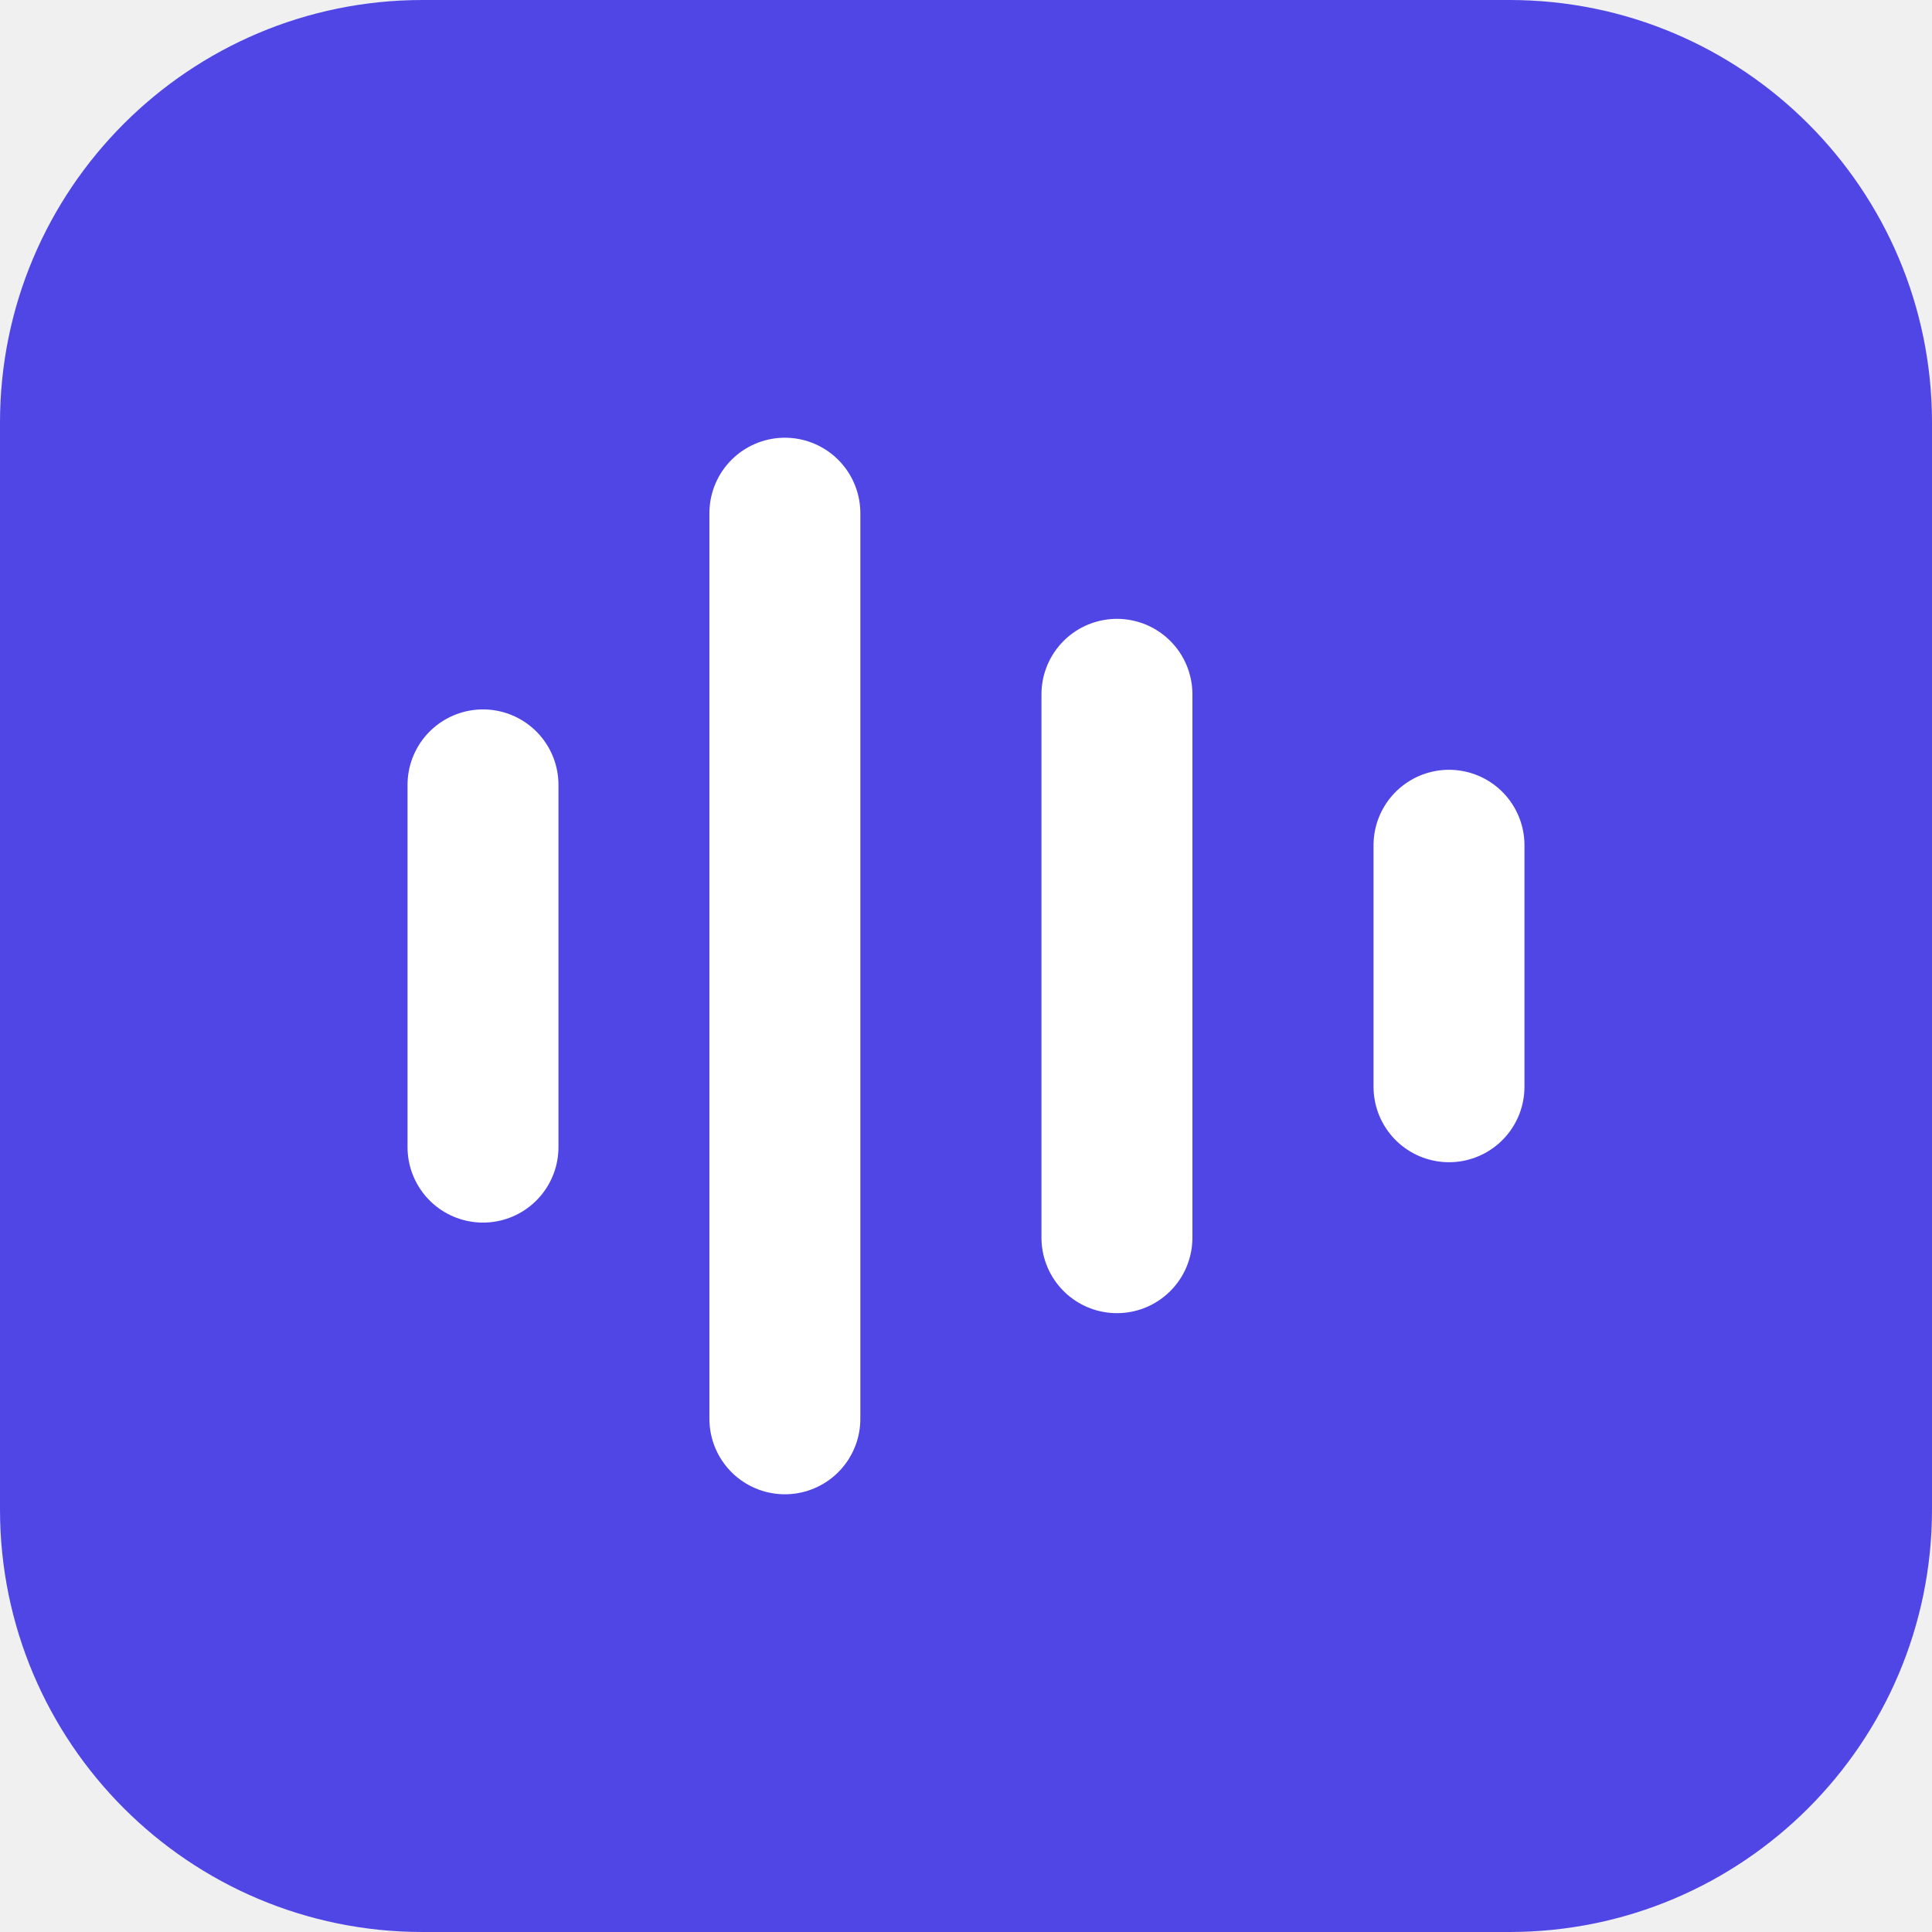
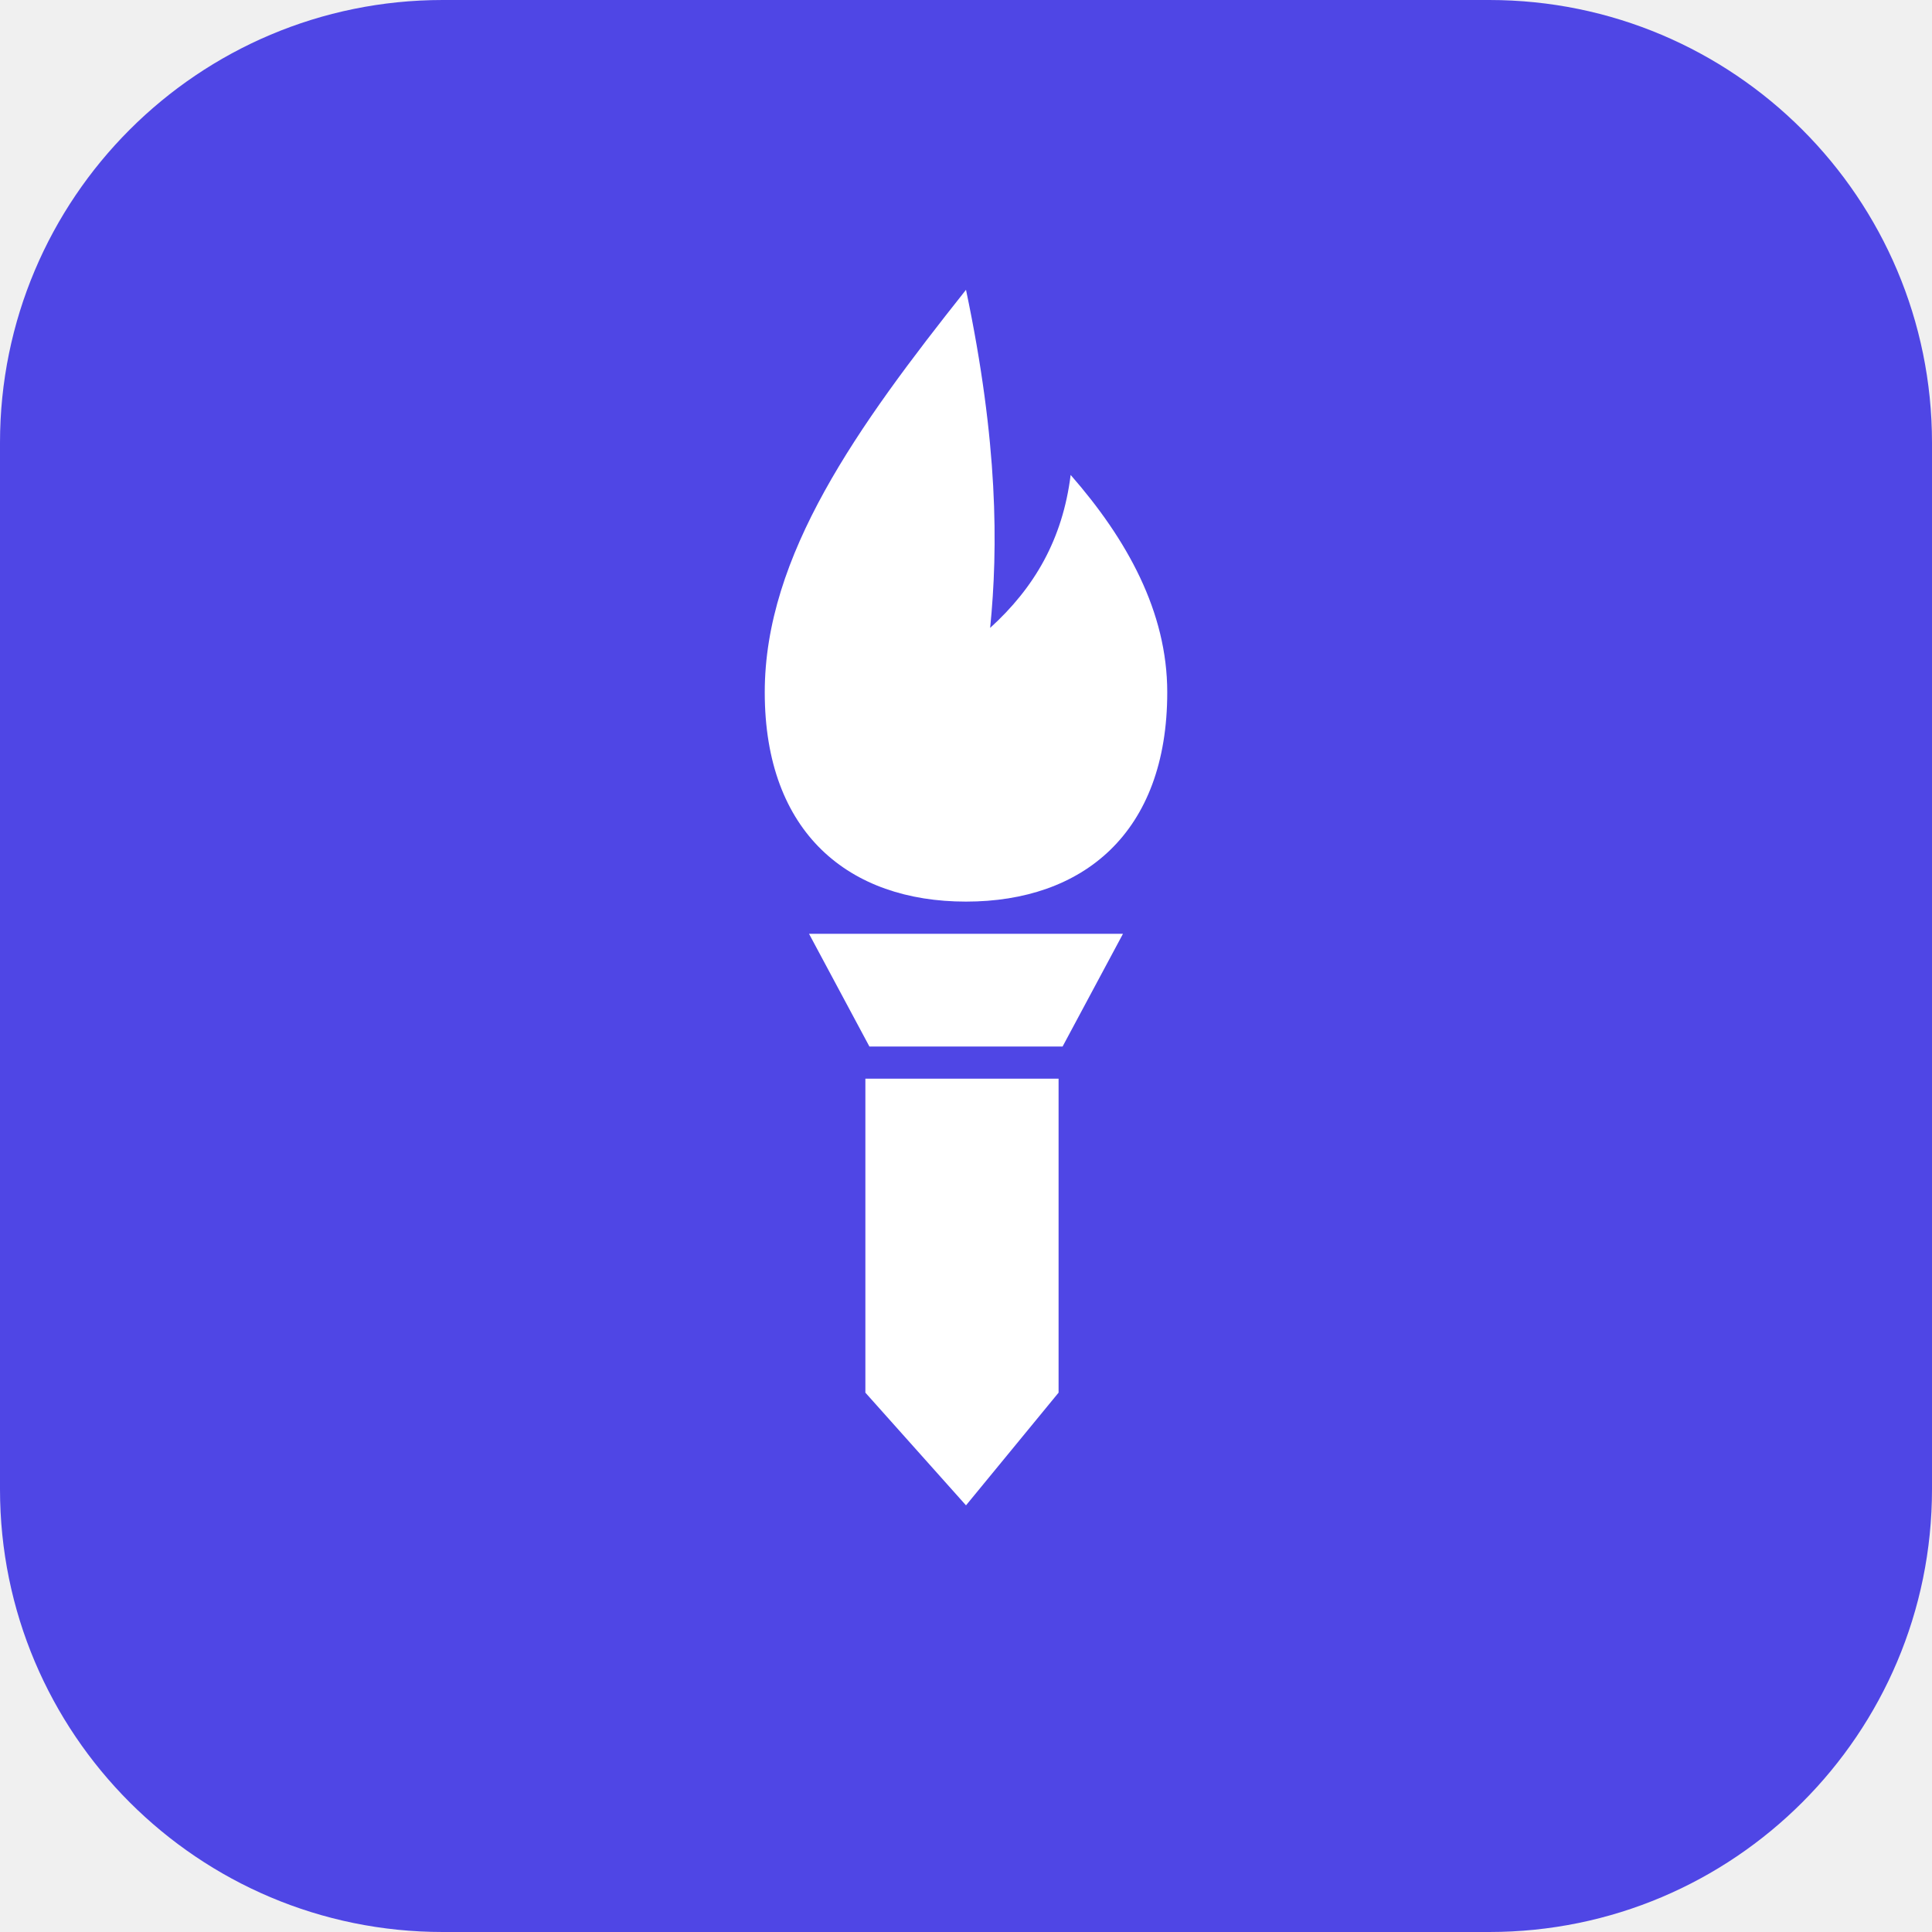
- <svg xmlns="http://www.w3.org/2000/svg" viewBox="0 0 64 64">
-   <rect width="64" height="64" rx="14" fill="#4f46e5" />
-   <g stroke="#ffffff" stroke-width="5" stroke-linecap="round">
-     <line x1="16" y1="26" x2="16" y2="38" />
-     <line x1="26" y1="17" x2="26" y2="47" />
-     <line x1="37" y1="23" x2="37" y2="41" />
-     <line x1="48" y1="28" x2="48" y2="36" />
-   </g>
+ <svg xmlns="http://www.w3.org/2000/svg" viewBox="0 0 24 24">
+   <rect width="24" height="24" rx="5.5" fill="#4f46e5" />
+   <path fill="#ffffff" d="M12 3.6c-1.35 1.7-2.5 3.3-2.5 5 0 1.75 1.05 2.6 2.5 2.6s2.5-.85 2.5-2.6c0-1-.5-1.9-1.2-2.7-.1.8-.45 1.4-1 1.9.1-1 .1-2.3-.3-4.2Z" />
+   <path fill="#ffffff" d="M10.05 11.6h3.9l-.75 1.4h-2.4Z" />
+   <path fill="#ffffff" d="M10.75 13.4h2.4v3.9L12 18.7l-1.25-1.4Z" />
</svg>
